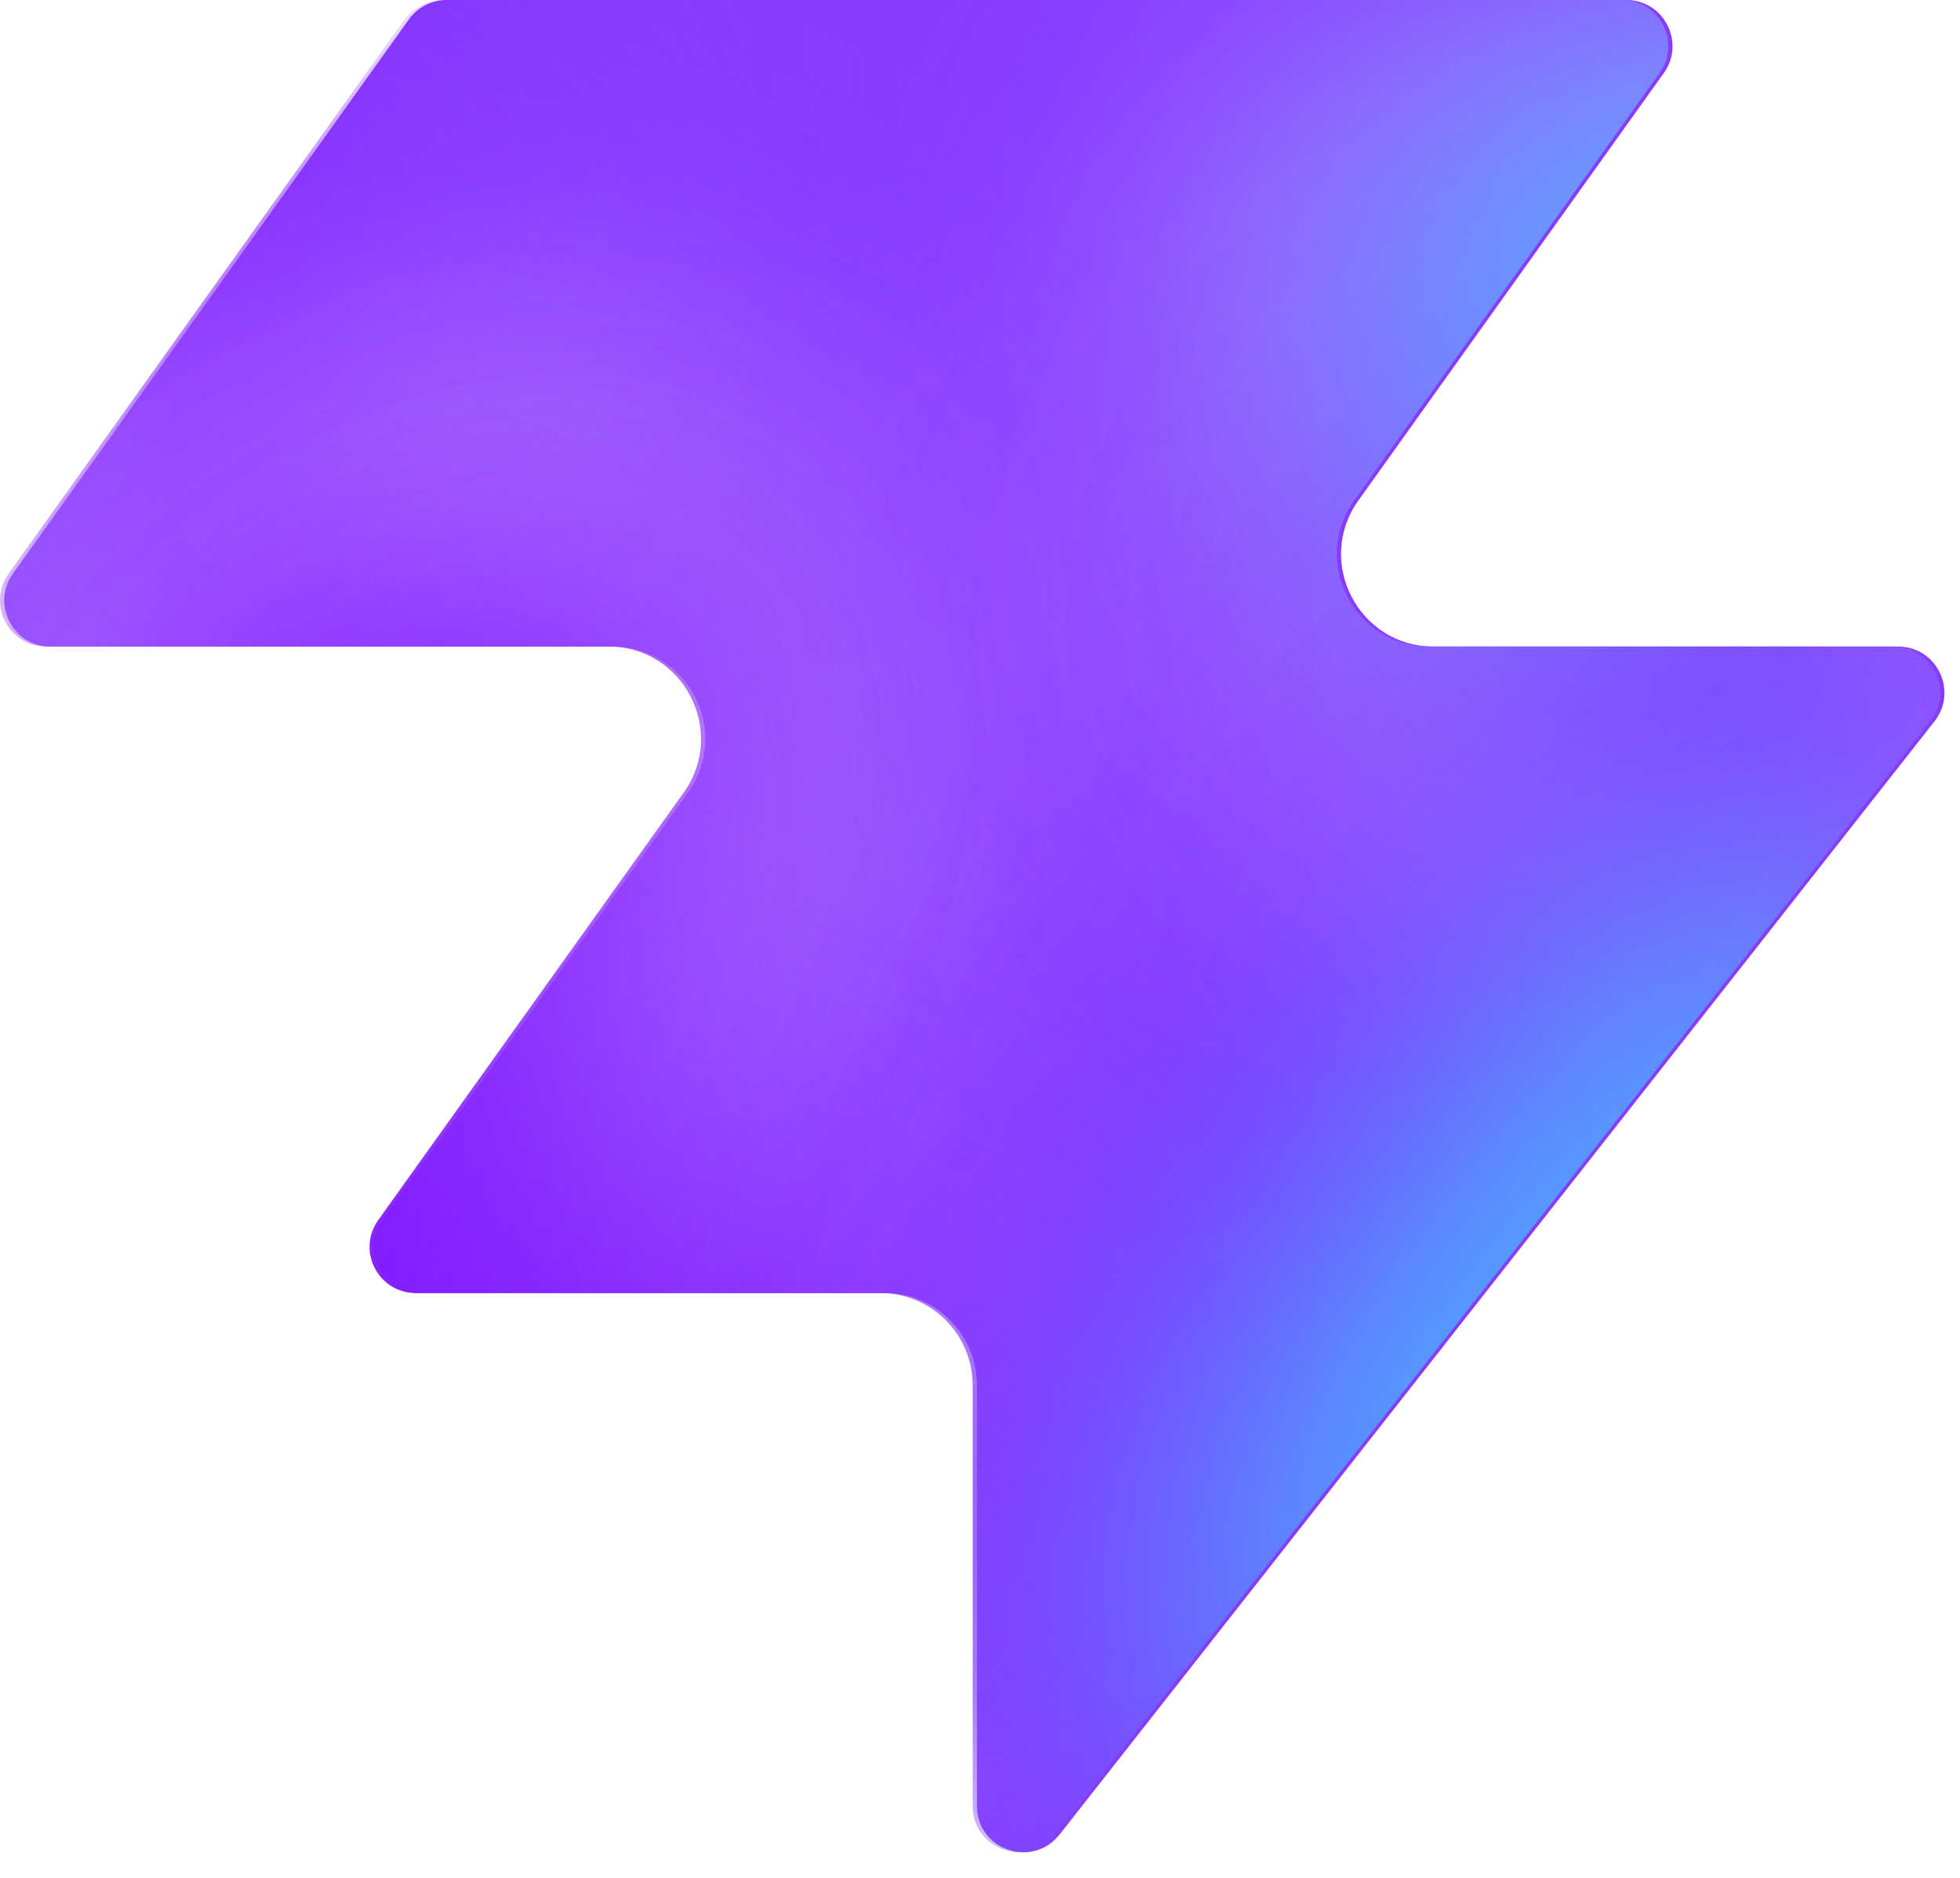
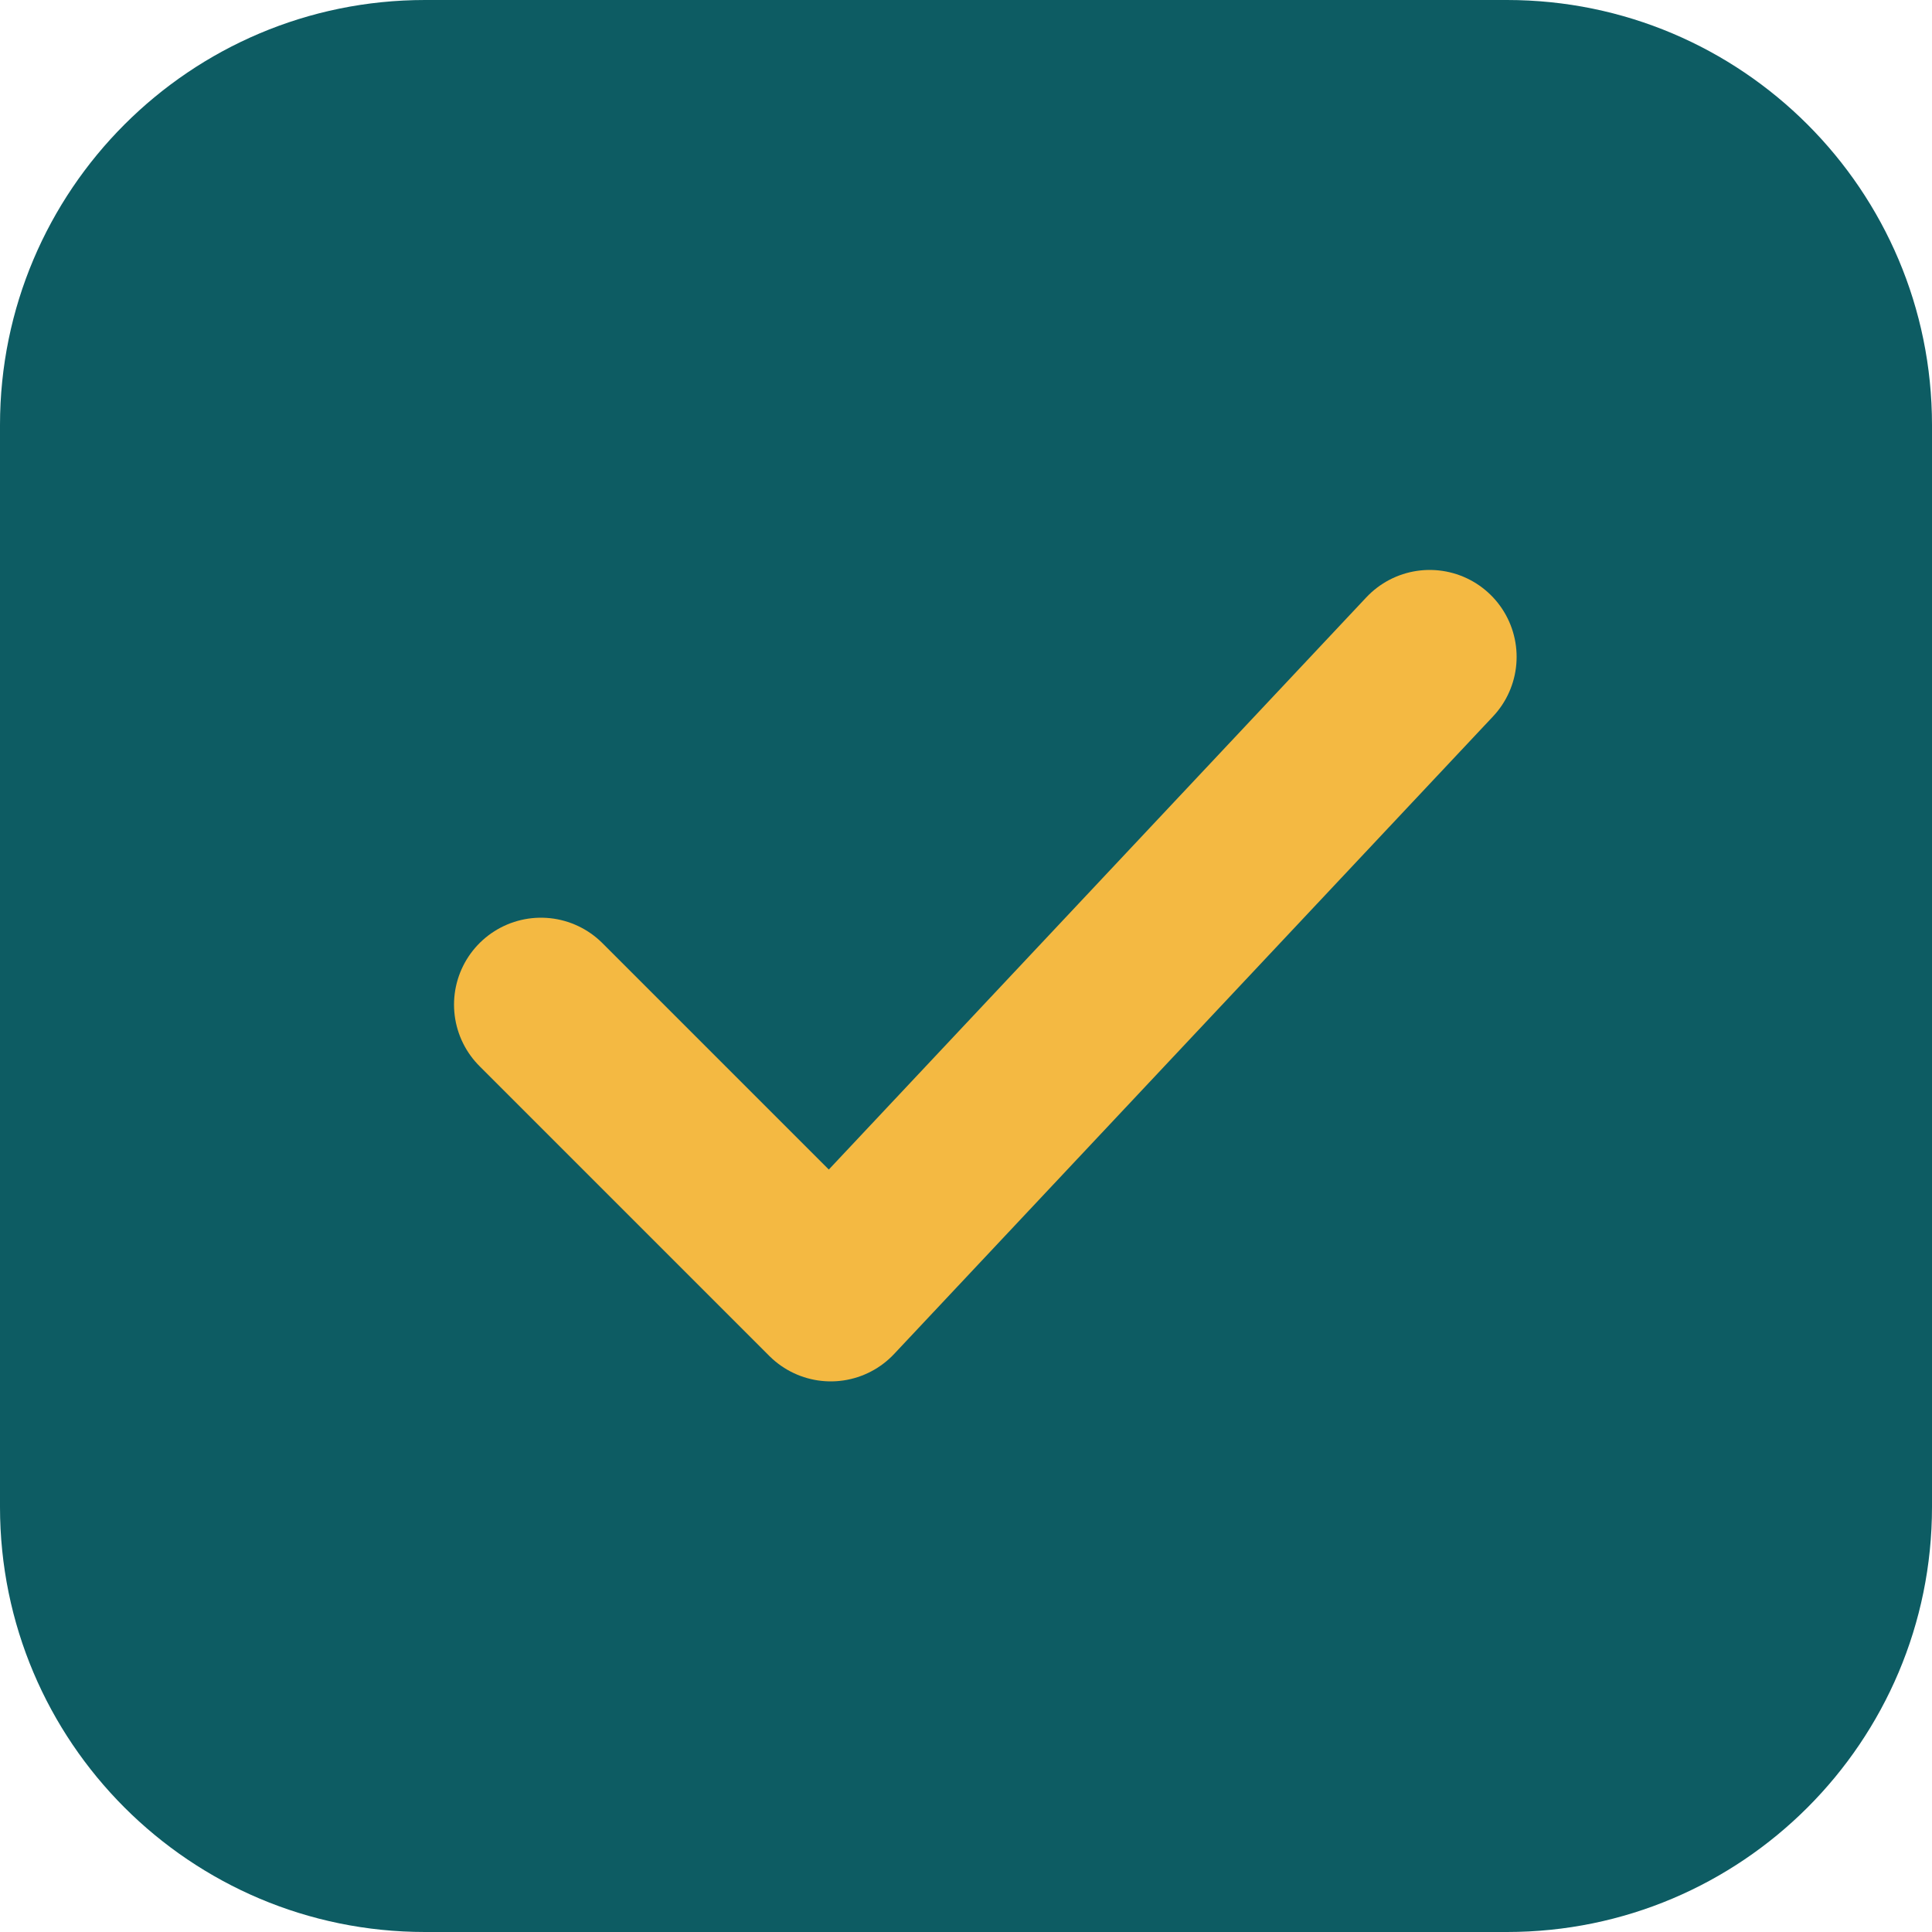
- <svg xmlns="http://www.w3.org/2000/svg" width="48" height="46" fill="none" viewBox="0 0 48 46">
-   <path fill="#863bff" d="M25.946 44.938c-.664.845-2.021.375-2.021-.698V33.937a2.26 2.26 0 0 0-2.262-2.262H10.287c-.92 0-1.456-1.04-.92-1.788l7.48-10.471c1.07-1.497 0-3.578-1.842-3.578H1.237c-.92 0-1.456-1.04-.92-1.788L10.013.474c.214-.297.556-.474.92-.474h28.894c.92 0 1.456 1.04.92 1.788l-7.48 10.471c-1.07 1.498 0 3.579 1.842 3.579h11.377c.943 0 1.473 1.088.89 1.83L25.947 44.94z" style="fill:#863bff;fill:color(display-p3 .525 .23 1);fill-opacity:1" />
-   <mask id="a" width="48" height="46" x="0" y="0" maskUnits="userSpaceOnUse" style="mask-type:alpha">
-     <path fill="#000" d="M25.842 44.938c-.664.844-2.021.375-2.021-.698V33.937a2.26 2.26 0 0 0-2.262-2.262H10.183c-.92 0-1.456-1.04-.92-1.788l7.48-10.471c1.07-1.498 0-3.579-1.842-3.579H1.133c-.92 0-1.456-1.04-.92-1.787L9.91.473c.214-.297.556-.474.92-.474h28.894c.92 0 1.456 1.04.92 1.788l-7.48 10.471c-1.07 1.498 0 3.578 1.842 3.578h11.377c.943 0 1.473 1.088.89 1.832L25.843 44.94z" style="fill:#000;fill-opacity:1" />
-   </mask>
-   <g mask="url(#a)">
-     <g filter="url(#b)">
-       <ellipse cx="5.508" cy="14.704" fill="#ede6ff" rx="5.508" ry="14.704" style="fill:#ede6ff;fill:color(display-p3 .927 .903 1);fill-opacity:1" transform="matrix(.00324 1 1 -.00324 -4.47 31.516)" />
-     </g>
-     <g filter="url(#c)">
-       <ellipse cx="10.399" cy="29.851" fill="#ede6ff" rx="10.399" ry="29.851" style="fill:#ede6ff;fill:color(display-p3 .927 .903 1);fill-opacity:1" transform="matrix(.00324 1 1 -.00324 -39.328 7.883)" />
-     </g>
-     <g filter="url(#d)">
-       <ellipse cx="5.508" cy="30.487" fill="#7e14ff" rx="5.508" ry="30.487" style="fill:#7e14ff;fill:color(display-p3 .492 .077 1);fill-opacity:1" transform="rotate(89.814 -25.913 -14.639)scale(1 -1)" />
-     </g>
-     <g filter="url(#e)">
-       <ellipse cx="5.508" cy="30.599" fill="#7e14ff" rx="5.508" ry="30.599" style="fill:#7e14ff;fill:color(display-p3 .492 .077 1);fill-opacity:1" transform="rotate(89.814 -32.644 -3.334)scale(1 -1)" />
-     </g>
-     <g filter="url(#f)">
-       <ellipse cx="5.508" cy="30.599" fill="#7e14ff" rx="5.508" ry="30.599" style="fill:#7e14ff;fill:color(display-p3 .492 .077 1);fill-opacity:1" transform="matrix(.00324 1 1 -.00324 -34.34 30.47)" />
-     </g>
-     <g filter="url(#g)">
-       <ellipse cx="14.072" cy="22.078" fill="#ede6ff" rx="14.072" ry="22.078" style="fill:#ede6ff;fill:color(display-p3 .927 .903 1);fill-opacity:1" transform="rotate(93.35 24.506 48.493)scale(-1 1)" />
-     </g>
-     <g filter="url(#h)">
-       <ellipse cx="3.47" cy="21.501" fill="#7e14ff" rx="3.47" ry="21.501" style="fill:#7e14ff;fill:color(display-p3 .492 .077 1);fill-opacity:1" transform="rotate(89.009 28.708 47.59)scale(-1 1)" />
-     </g>
-     <g filter="url(#i)">
-       <ellipse cx="3.47" cy="21.501" fill="#7e14ff" rx="3.47" ry="21.501" style="fill:#7e14ff;fill:color(display-p3 .492 .077 1);fill-opacity:1" transform="rotate(89.009 28.708 47.59)scale(-1 1)" />
-     </g>
-     <g filter="url(#j)">
-       <ellipse cx=".387" cy="8.972" fill="#7e14ff" rx="4.407" ry="29.108" style="fill:#7e14ff;fill:color(display-p3 .492 .077 1);fill-opacity:1" transform="rotate(39.51 .387 8.972)" />
-     </g>
-     <g filter="url(#k)">
-       <ellipse cx="47.523" cy="-6.092" fill="#7e14ff" rx="4.407" ry="29.108" style="fill:#7e14ff;fill:color(display-p3 .492 .077 1);fill-opacity:1" transform="rotate(37.892 47.523 -6.092)" />
-     </g>
-     <g filter="url(#l)">
-       <ellipse cx="41.412" cy="6.333" fill="#47bfff" rx="5.971" ry="9.665" style="fill:#47bfff;fill:color(display-p3 .28 .748 1);fill-opacity:1" transform="rotate(37.892 41.412 6.333)" />
-     </g>
-     <g filter="url(#m)">
-       <ellipse cx="-1.879" cy="38.332" fill="#7e14ff" rx="4.407" ry="29.108" style="fill:#7e14ff;fill:color(display-p3 .492 .077 1);fill-opacity:1" transform="rotate(37.892 -1.88 38.332)" />
-     </g>
-     <g filter="url(#n)">
-       <ellipse cx="-1.879" cy="38.332" fill="#7e14ff" rx="4.407" ry="29.108" style="fill:#7e14ff;fill:color(display-p3 .492 .077 1);fill-opacity:1" transform="rotate(37.892 -1.88 38.332)" />
-     </g>
-     <g filter="url(#o)">
-       <ellipse cx="35.651" cy="29.907" fill="#7e14ff" rx="4.407" ry="29.108" style="fill:#7e14ff;fill:color(display-p3 .492 .077 1);fill-opacity:1" transform="rotate(37.892 35.651 29.907)" />
-     </g>
-     <g filter="url(#p)">
-       <ellipse cx="38.418" cy="32.4" fill="#47bfff" rx="5.971" ry="15.297" style="fill:#47bfff;fill:color(display-p3 .28 .748 1);fill-opacity:1" transform="rotate(37.892 38.418 32.4)" />
-     </g>
-   </g>
-   <defs>
-     <filter id="b" width="60.045" height="41.654" x="-19.77" y="16.149" color-interpolation-filters="sRGB" filterUnits="userSpaceOnUse">
-       <feFlood flood-opacity="0" result="BackgroundImageFix" />
-       <feBlend in="SourceGraphic" in2="BackgroundImageFix" result="shape" />
-       <feGaussianBlur result="effect1_foregroundBlur_2002_17158" stdDeviation="7.659" />
-     </filter>
-     <filter id="c" width="90.34" height="51.437" x="-54.613" y="-7.533" color-interpolation-filters="sRGB" filterUnits="userSpaceOnUse">
-       <feFlood flood-opacity="0" result="BackgroundImageFix" />
-       <feBlend in="SourceGraphic" in2="BackgroundImageFix" result="shape" />
-       <feGaussianBlur result="effect1_foregroundBlur_2002_17158" stdDeviation="7.659" />
-     </filter>
-     <filter id="d" width="79.355" height="29.4" x="-49.64" y="2.03" color-interpolation-filters="sRGB" filterUnits="userSpaceOnUse">
-       <feFlood flood-opacity="0" result="BackgroundImageFix" />
-       <feBlend in="SourceGraphic" in2="BackgroundImageFix" result="shape" />
-       <feGaussianBlur result="effect1_foregroundBlur_2002_17158" stdDeviation="4.596" />
-     </filter>
-     <filter id="e" width="79.579" height="29.4" x="-45.045" y="20.029" color-interpolation-filters="sRGB" filterUnits="userSpaceOnUse">
-       <feFlood flood-opacity="0" result="BackgroundImageFix" />
-       <feBlend in="SourceGraphic" in2="BackgroundImageFix" result="shape" />
-       <feGaussianBlur result="effect1_foregroundBlur_2002_17158" stdDeviation="4.596" />
-     </filter>
-     <filter id="f" width="79.579" height="29.4" x="-43.513" y="21.178" color-interpolation-filters="sRGB" filterUnits="userSpaceOnUse">
-       <feFlood flood-opacity="0" result="BackgroundImageFix" />
-       <feBlend in="SourceGraphic" in2="BackgroundImageFix" result="shape" />
-       <feGaussianBlur result="effect1_foregroundBlur_2002_17158" stdDeviation="4.596" />
-     </filter>
-     <filter id="g" width="74.749" height="58.852" x="15.756" y="-17.901" color-interpolation-filters="sRGB" filterUnits="userSpaceOnUse">
-       <feFlood flood-opacity="0" result="BackgroundImageFix" />
-       <feBlend in="SourceGraphic" in2="BackgroundImageFix" result="shape" />
-       <feGaussianBlur result="effect1_foregroundBlur_2002_17158" stdDeviation="7.659" />
-     </filter>
-     <filter id="h" width="61.377" height="25.362" x="23.548" y="2.284" color-interpolation-filters="sRGB" filterUnits="userSpaceOnUse">
-       <feFlood flood-opacity="0" result="BackgroundImageFix" />
-       <feBlend in="SourceGraphic" in2="BackgroundImageFix" result="shape" />
-       <feGaussianBlur result="effect1_foregroundBlur_2002_17158" stdDeviation="4.596" />
-     </filter>
-     <filter id="i" width="61.377" height="25.362" x="23.548" y="2.284" color-interpolation-filters="sRGB" filterUnits="userSpaceOnUse">
-       <feFlood flood-opacity="0" result="BackgroundImageFix" />
-       <feBlend in="SourceGraphic" in2="BackgroundImageFix" result="shape" />
-       <feGaussianBlur result="effect1_foregroundBlur_2002_17158" stdDeviation="4.596" />
-     </filter>
-     <filter id="j" width="56.045" height="63.649" x="-27.636" y="-22.853" color-interpolation-filters="sRGB" filterUnits="userSpaceOnUse">
-       <feFlood flood-opacity="0" result="BackgroundImageFix" />
-       <feBlend in="SourceGraphic" in2="BackgroundImageFix" result="shape" />
-       <feGaussianBlur result="effect1_foregroundBlur_2002_17158" stdDeviation="4.596" />
-     </filter>
-     <filter id="k" width="54.814" height="64.646" x="20.116" y="-38.415" color-interpolation-filters="sRGB" filterUnits="userSpaceOnUse">
-       <feFlood flood-opacity="0" result="BackgroundImageFix" />
-       <feBlend in="SourceGraphic" in2="BackgroundImageFix" result="shape" />
-       <feGaussianBlur result="effect1_foregroundBlur_2002_17158" stdDeviation="4.596" />
-     </filter>
-     <filter id="l" width="33.541" height="35.313" x="24.641" y="-11.323" color-interpolation-filters="sRGB" filterUnits="userSpaceOnUse">
-       <feFlood flood-opacity="0" result="BackgroundImageFix" />
-       <feBlend in="SourceGraphic" in2="BackgroundImageFix" result="shape" />
-       <feGaussianBlur result="effect1_foregroundBlur_2002_17158" stdDeviation="4.596" />
-     </filter>
-     <filter id="m" width="54.814" height="64.646" x="-29.286" y="6.009" color-interpolation-filters="sRGB" filterUnits="userSpaceOnUse">
-       <feFlood flood-opacity="0" result="BackgroundImageFix" />
-       <feBlend in="SourceGraphic" in2="BackgroundImageFix" result="shape" />
-       <feGaussianBlur result="effect1_foregroundBlur_2002_17158" stdDeviation="4.596" />
-     </filter>
-     <filter id="n" width="54.814" height="64.646" x="-29.286" y="6.009" color-interpolation-filters="sRGB" filterUnits="userSpaceOnUse">
-       <feFlood flood-opacity="0" result="BackgroundImageFix" />
-       <feBlend in="SourceGraphic" in2="BackgroundImageFix" result="shape" />
-       <feGaussianBlur result="effect1_foregroundBlur_2002_17158" stdDeviation="4.596" />
-     </filter>
-     <filter id="o" width="54.814" height="64.646" x="8.244" y="-2.416" color-interpolation-filters="sRGB" filterUnits="userSpaceOnUse">
-       <feFlood flood-opacity="0" result="BackgroundImageFix" />
-       <feBlend in="SourceGraphic" in2="BackgroundImageFix" result="shape" />
-       <feGaussianBlur result="effect1_foregroundBlur_2002_17158" stdDeviation="4.596" />
-     </filter>
-     <filter id="p" width="39.409" height="43.623" x="18.713" y="10.588" color-interpolation-filters="sRGB" filterUnits="userSpaceOnUse">
-       <feFlood flood-opacity="0" result="BackgroundImageFix" />
-       <feBlend in="SourceGraphic" in2="BackgroundImageFix" result="shape" />
-       <feGaussianBlur result="effect1_foregroundBlur_2002_17158" stdDeviation="4.596" />
-     </filter>
-   </defs>
+ <svg xmlns="http://www.w3.org/2000/svg" viewBox="0 0 100 100">
+   <rect width="100" height="100" rx="22" fill="#0d5c63" />
+   <path d="M28 52 L43 67 L74 34" fill="none" stroke="#f4b942" stroke-width="9" stroke-linecap="round" stroke-linejoin="round" />
</svg>
